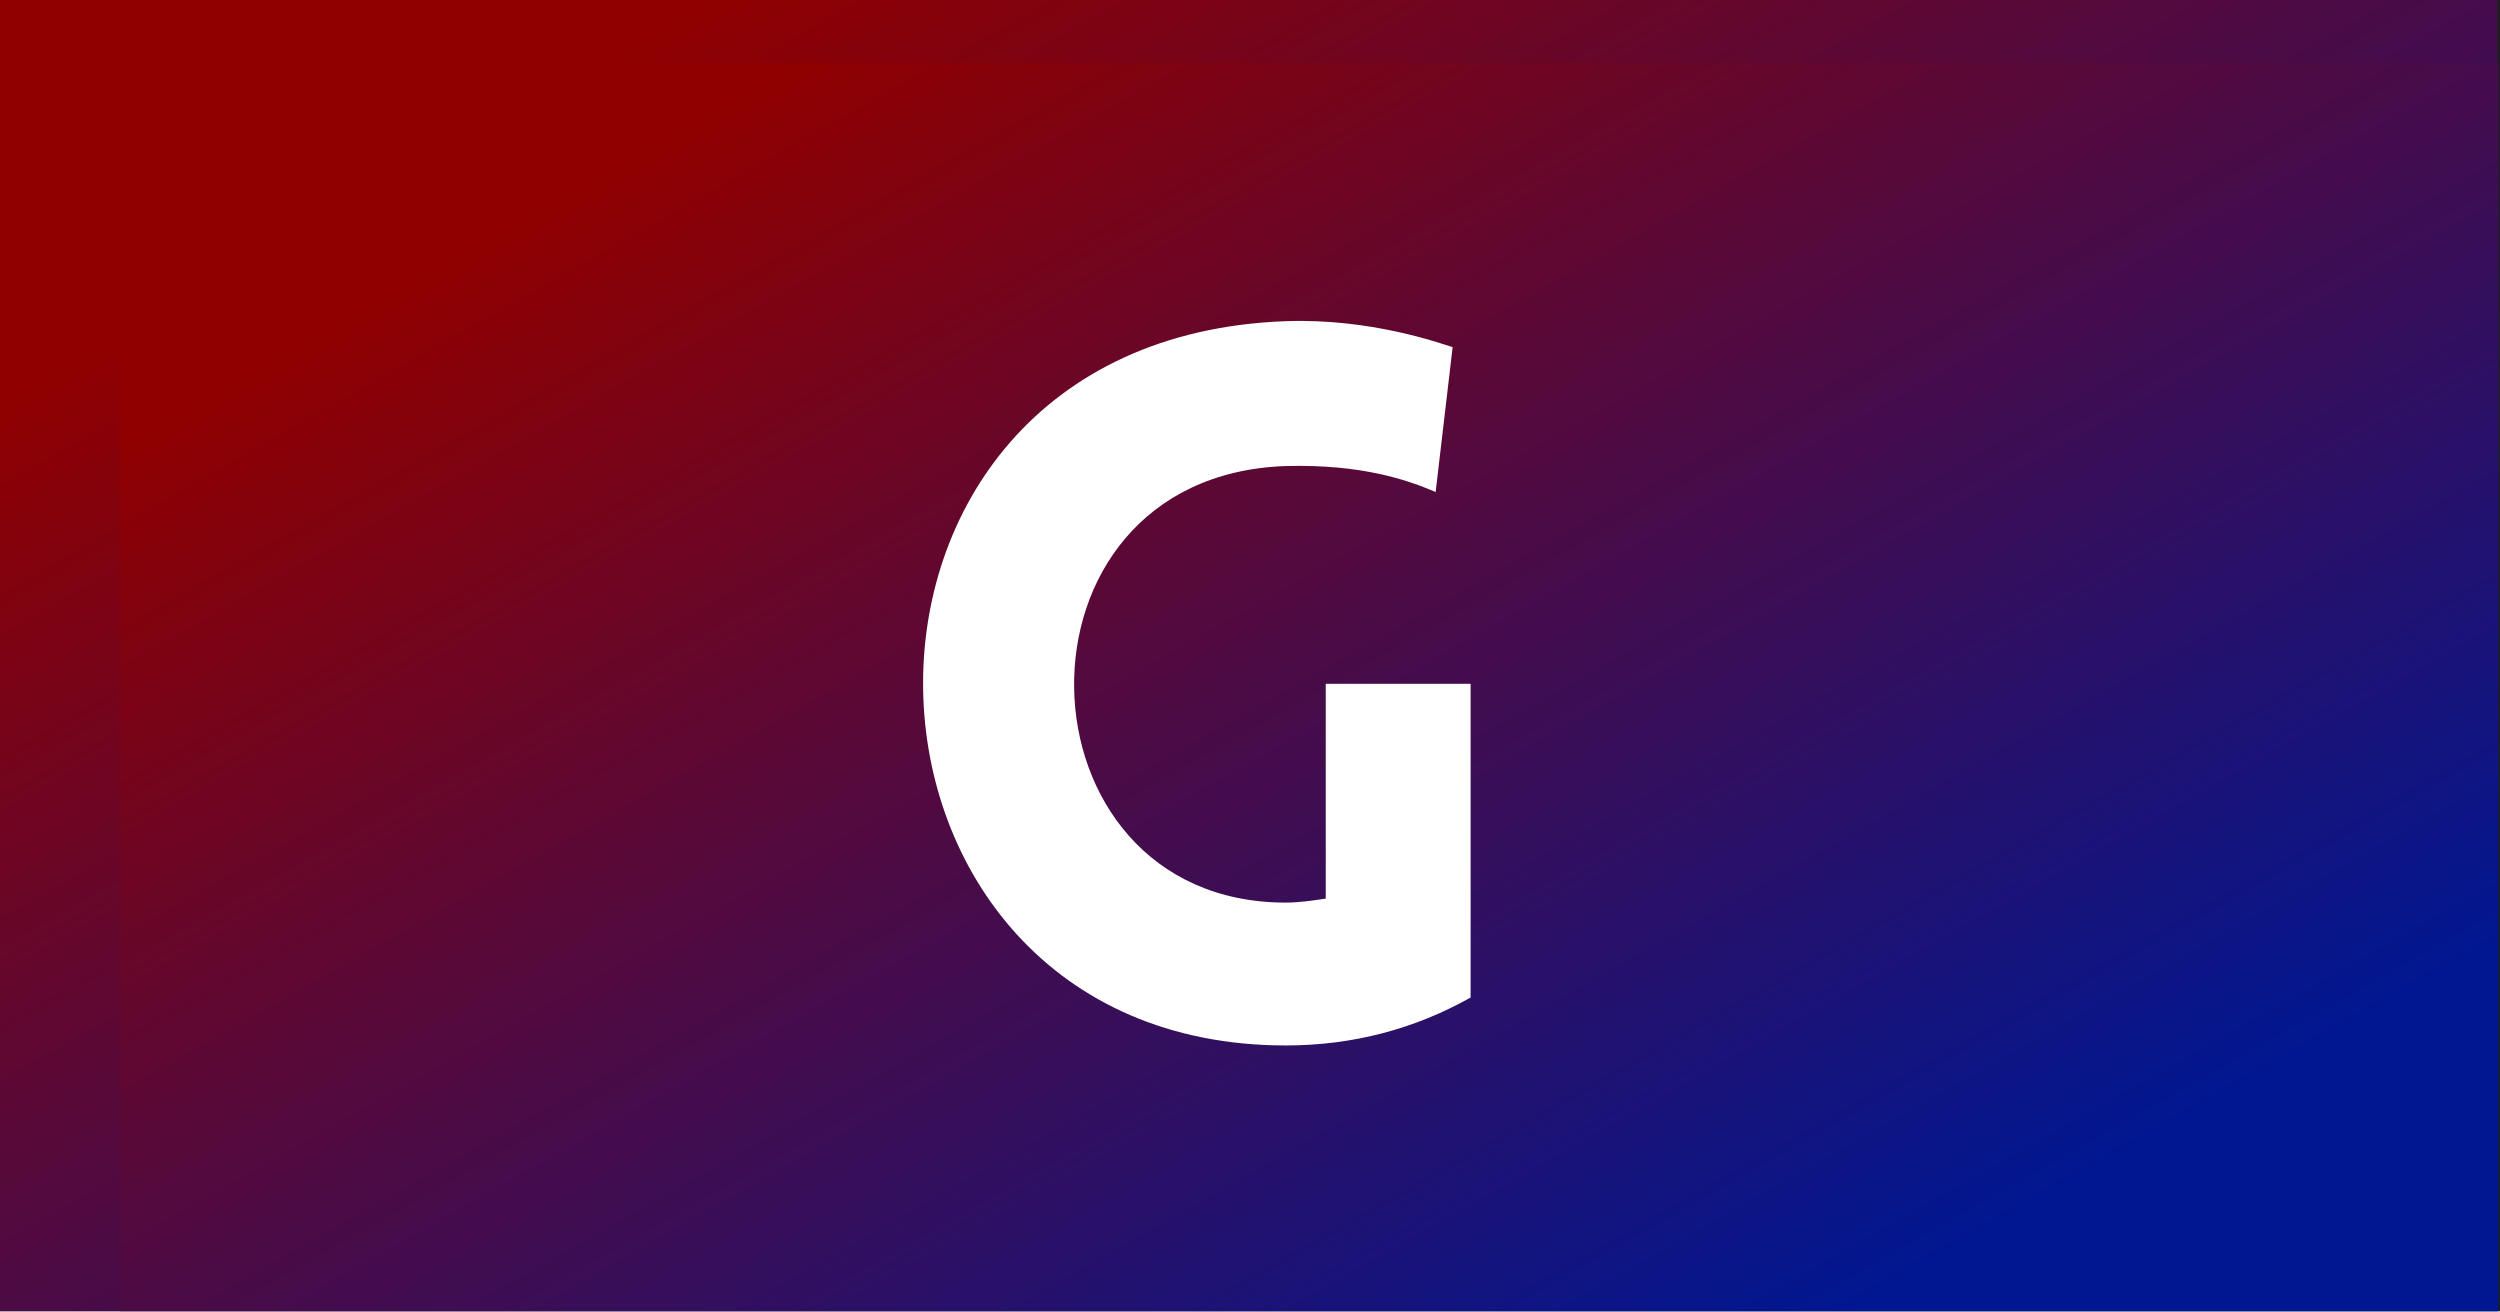
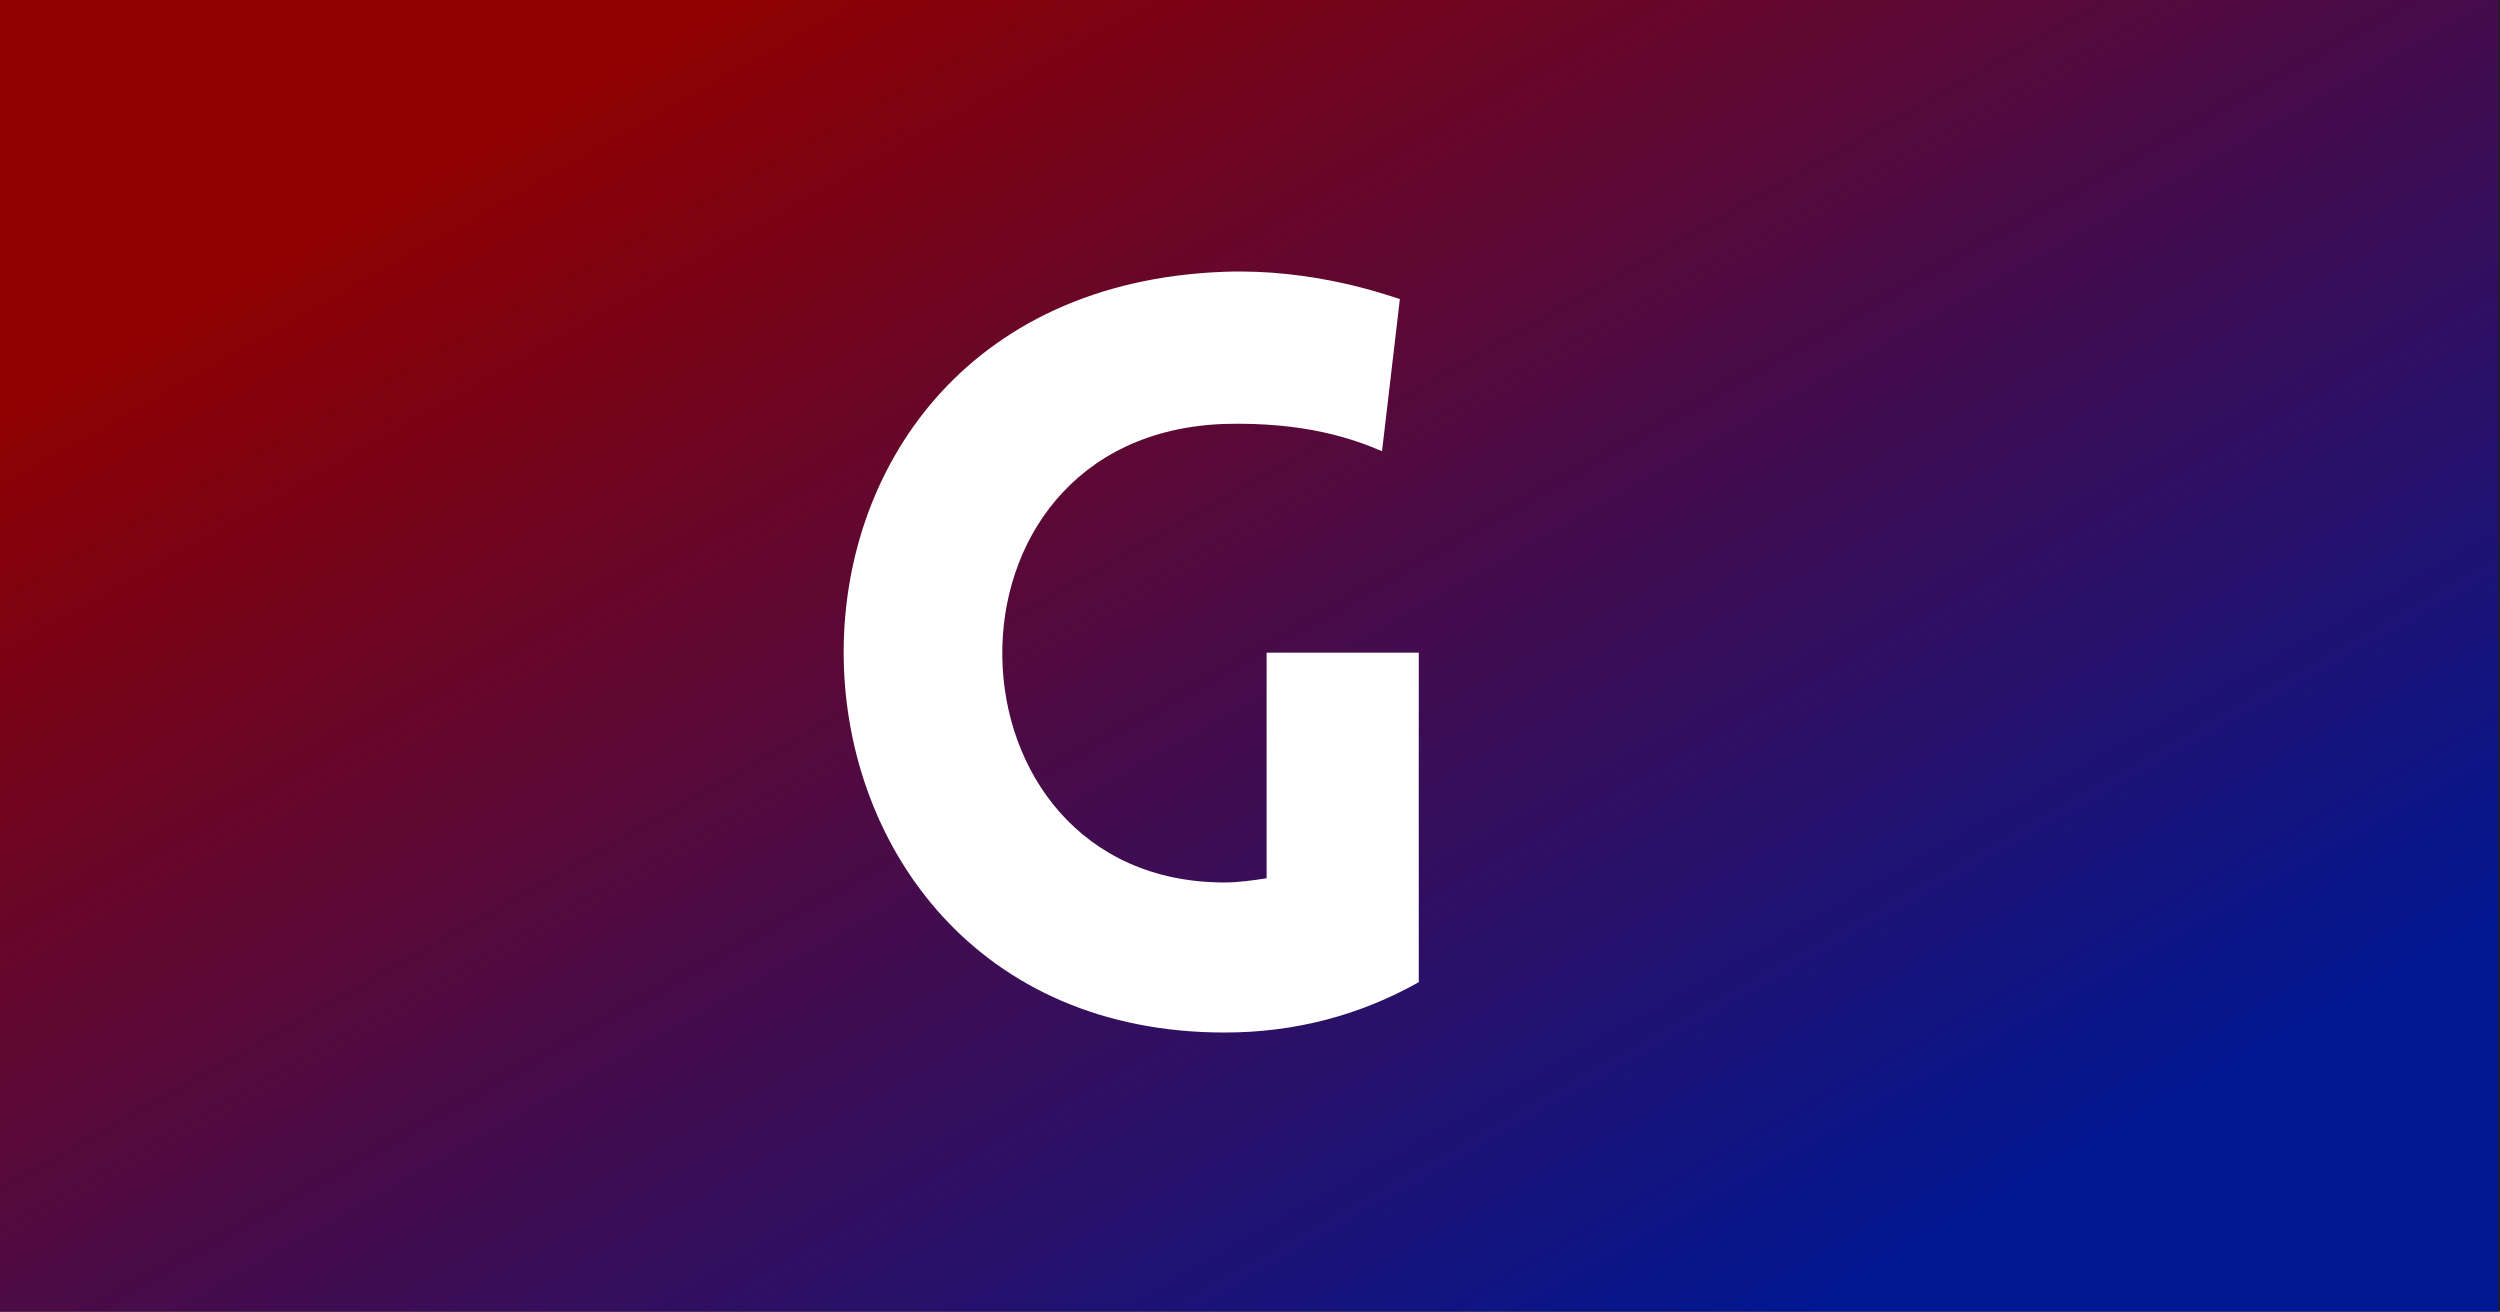
- <svg xmlns="http://www.w3.org/2000/svg" width="1001" height="525" viewBox="0 0 1001 525" fill="none">
-   <rect width="1001" height="525" fill="#1E1E1E" />
-   <rect width="1000" height="525" fill="url(#paint0_linear_0_1)" />
-   <rect x="48" y="25" width="952.381" height="500" fill="url(#paint1_linear_0_1)" />
-   <path d="M588.83 399.4C566.83 411.8 542.03 418.6 514.83 418.6C326.03 418.6 316.43 135.8 514.83 128.6C548.83 127.4 576.43 137.4 581.63 139L574.83 197C563.63 192.2 545.23 185.8 514.83 186.6C399.23 190.6 404.43 361.4 514.83 361.4C520.03 361.4 525.63 360.6 530.83 359.8V273.8H588.83V399.4Z" fill="white" />
+ <svg xmlns="http://www.w3.org/2000/svg" width="953" height="500" viewBox="0 0 953 500" fill="none">
+   <rect width="953" height="500" fill="#1E1E1E" />
+   <rect width="952.381" height="500" fill="url(#paint0_linear_0_1)" />
+   <path d="M540.83 374.4C518.83 386.8 494.03 393.6 466.83 393.6C278.03 393.6 268.43 110.8 466.83 103.6C500.83 102.4 528.43 112.4 533.63 114L526.83 172C515.63 167.2 497.23 160.8 466.83 161.6C351.23 165.6 356.43 336.4 466.83 336.4C472.03 336.4 477.63 335.6 482.83 334.8V248.8H540.83V374.4Z" fill="white" />
  <defs>
-     <linearGradient id="paint0_linear_0_1" x1="126" y1="88.2" x2="459.561" y2="678.908" gradientUnits="userSpaceOnUse">
-       <stop stop-color="#900000" />
-       <stop offset="1" stop-color="#001792" />
-     </linearGradient>
-     <linearGradient id="paint1_linear_0_1" x1="168" y1="109" x2="485.677" y2="671.579" gradientUnits="userSpaceOnUse">
+     <linearGradient id="paint0_linear_0_1" x1="120" y1="84" x2="437.677" y2="646.579" gradientUnits="userSpaceOnUse">
      <stop stop-color="#900000" />
      <stop offset="1" stop-color="#001792" />
    </linearGradient>
  </defs>
</svg>
